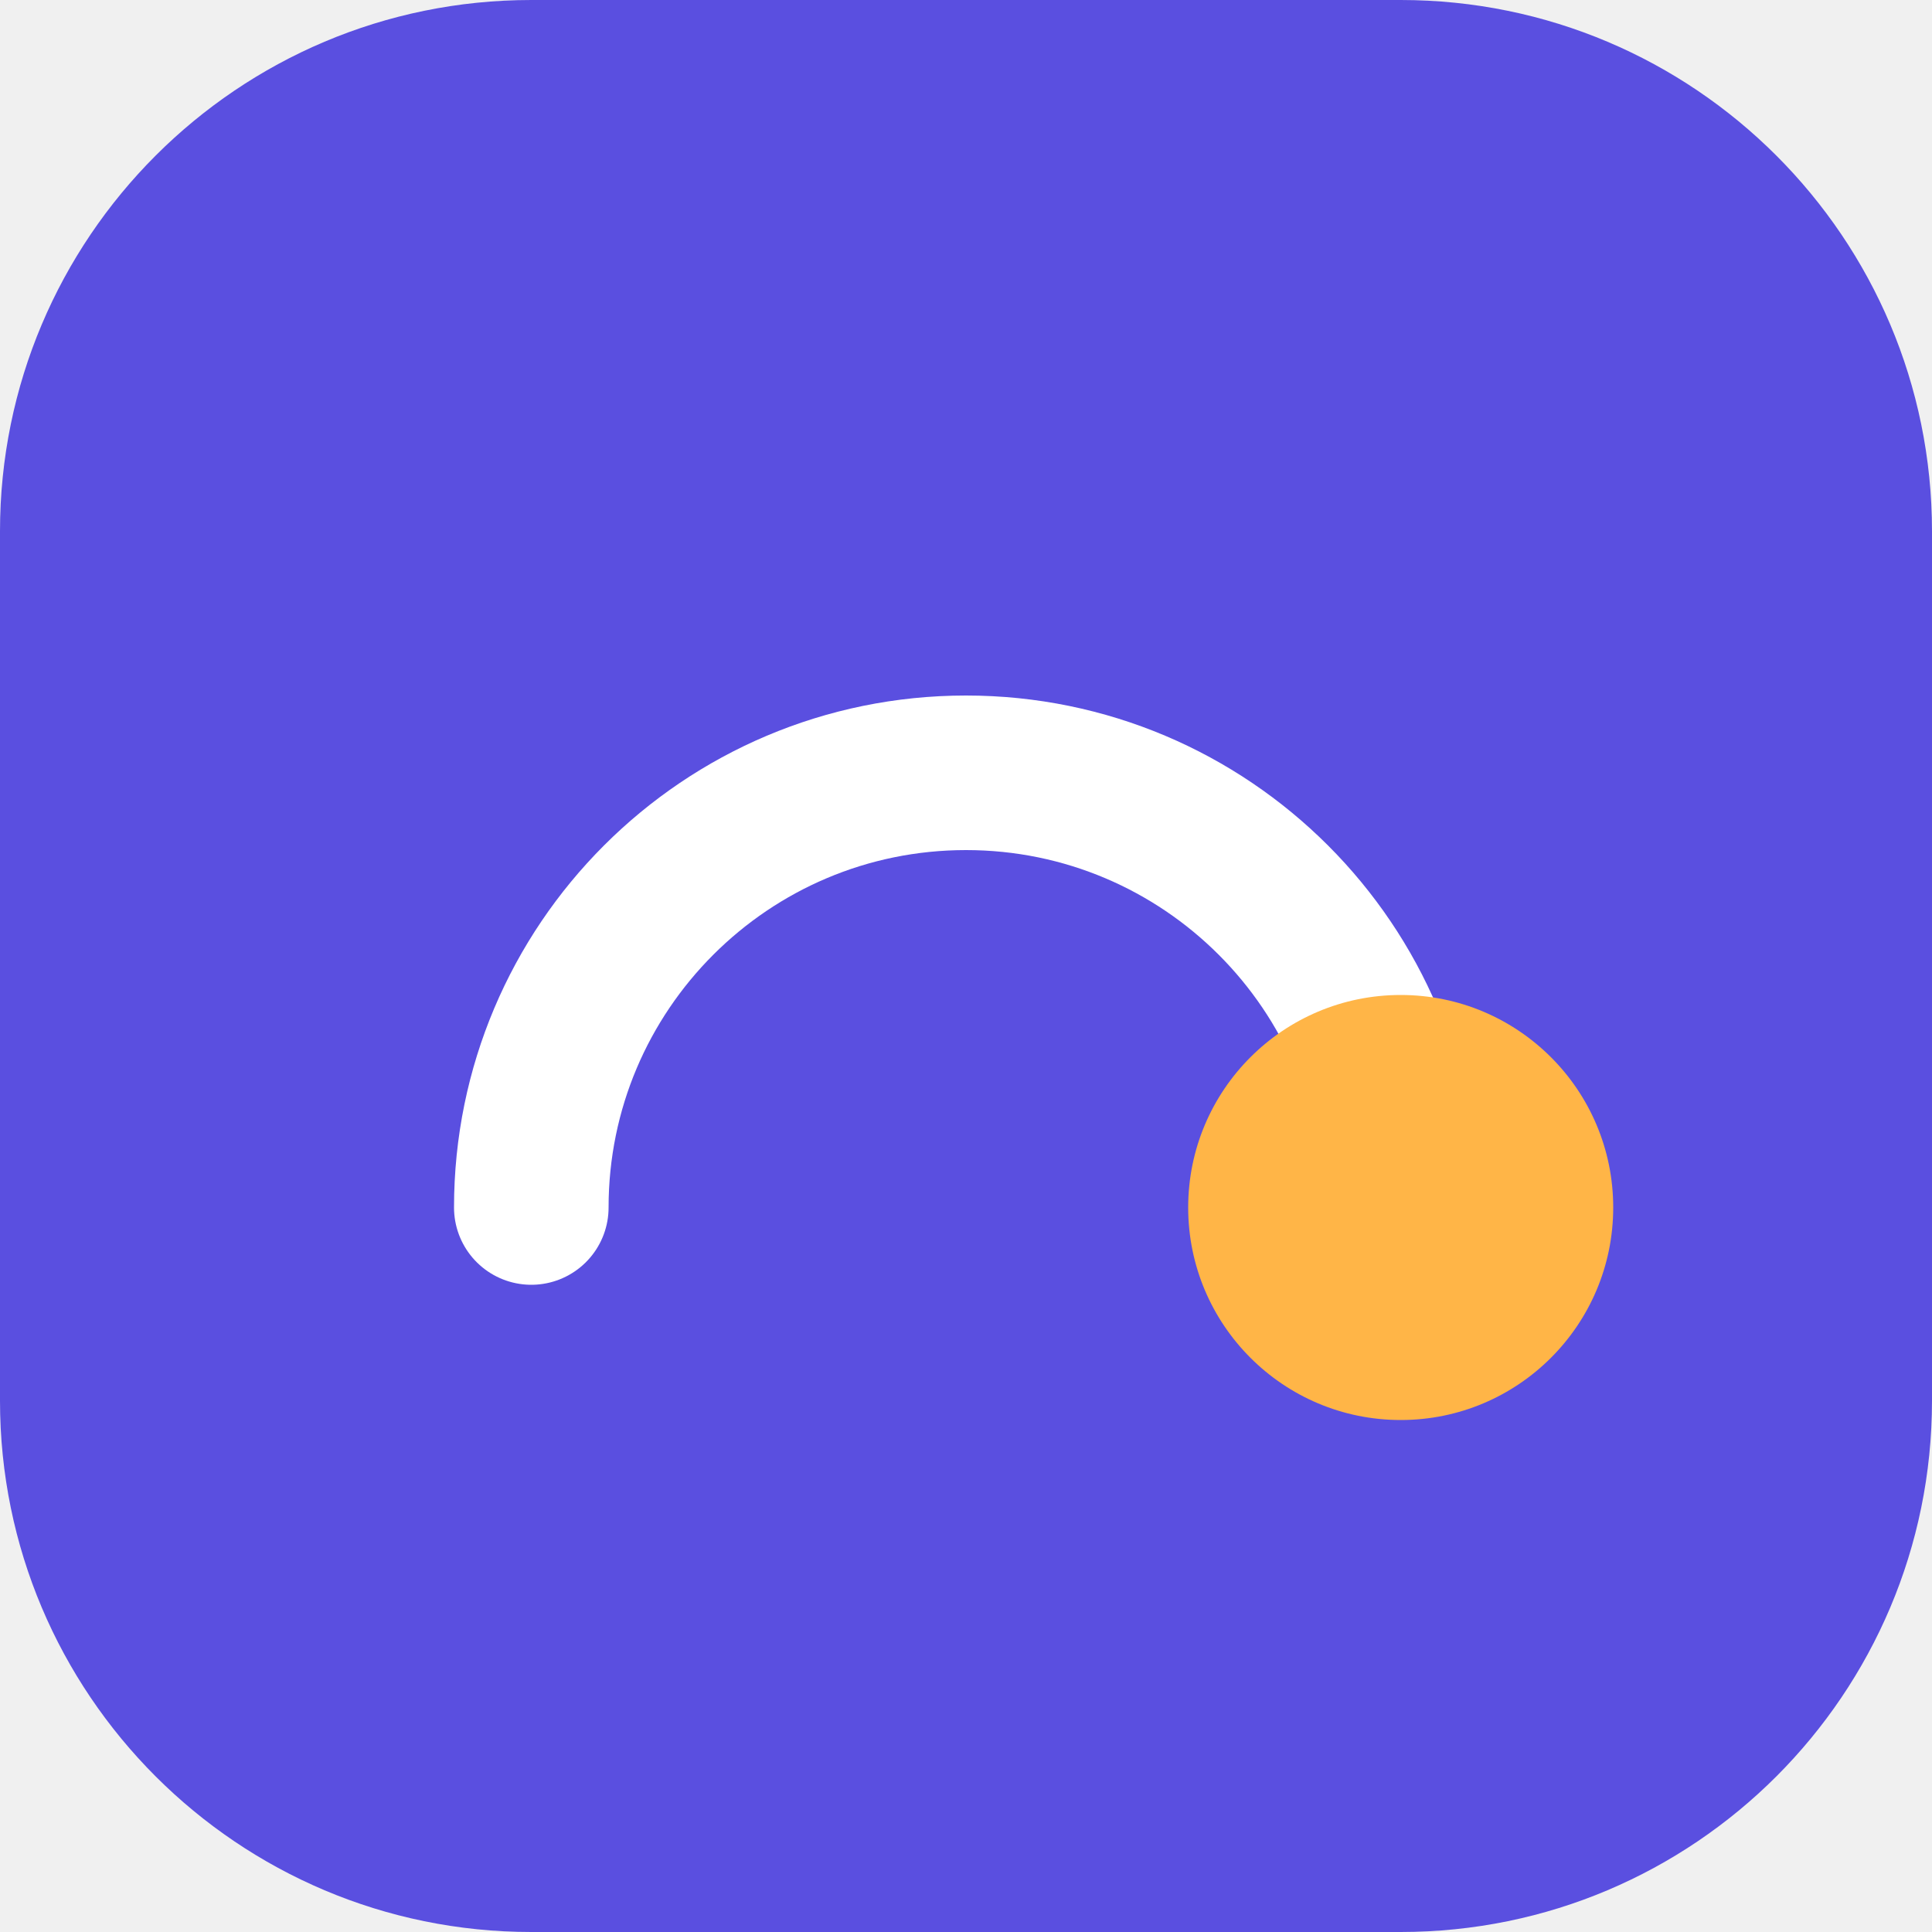
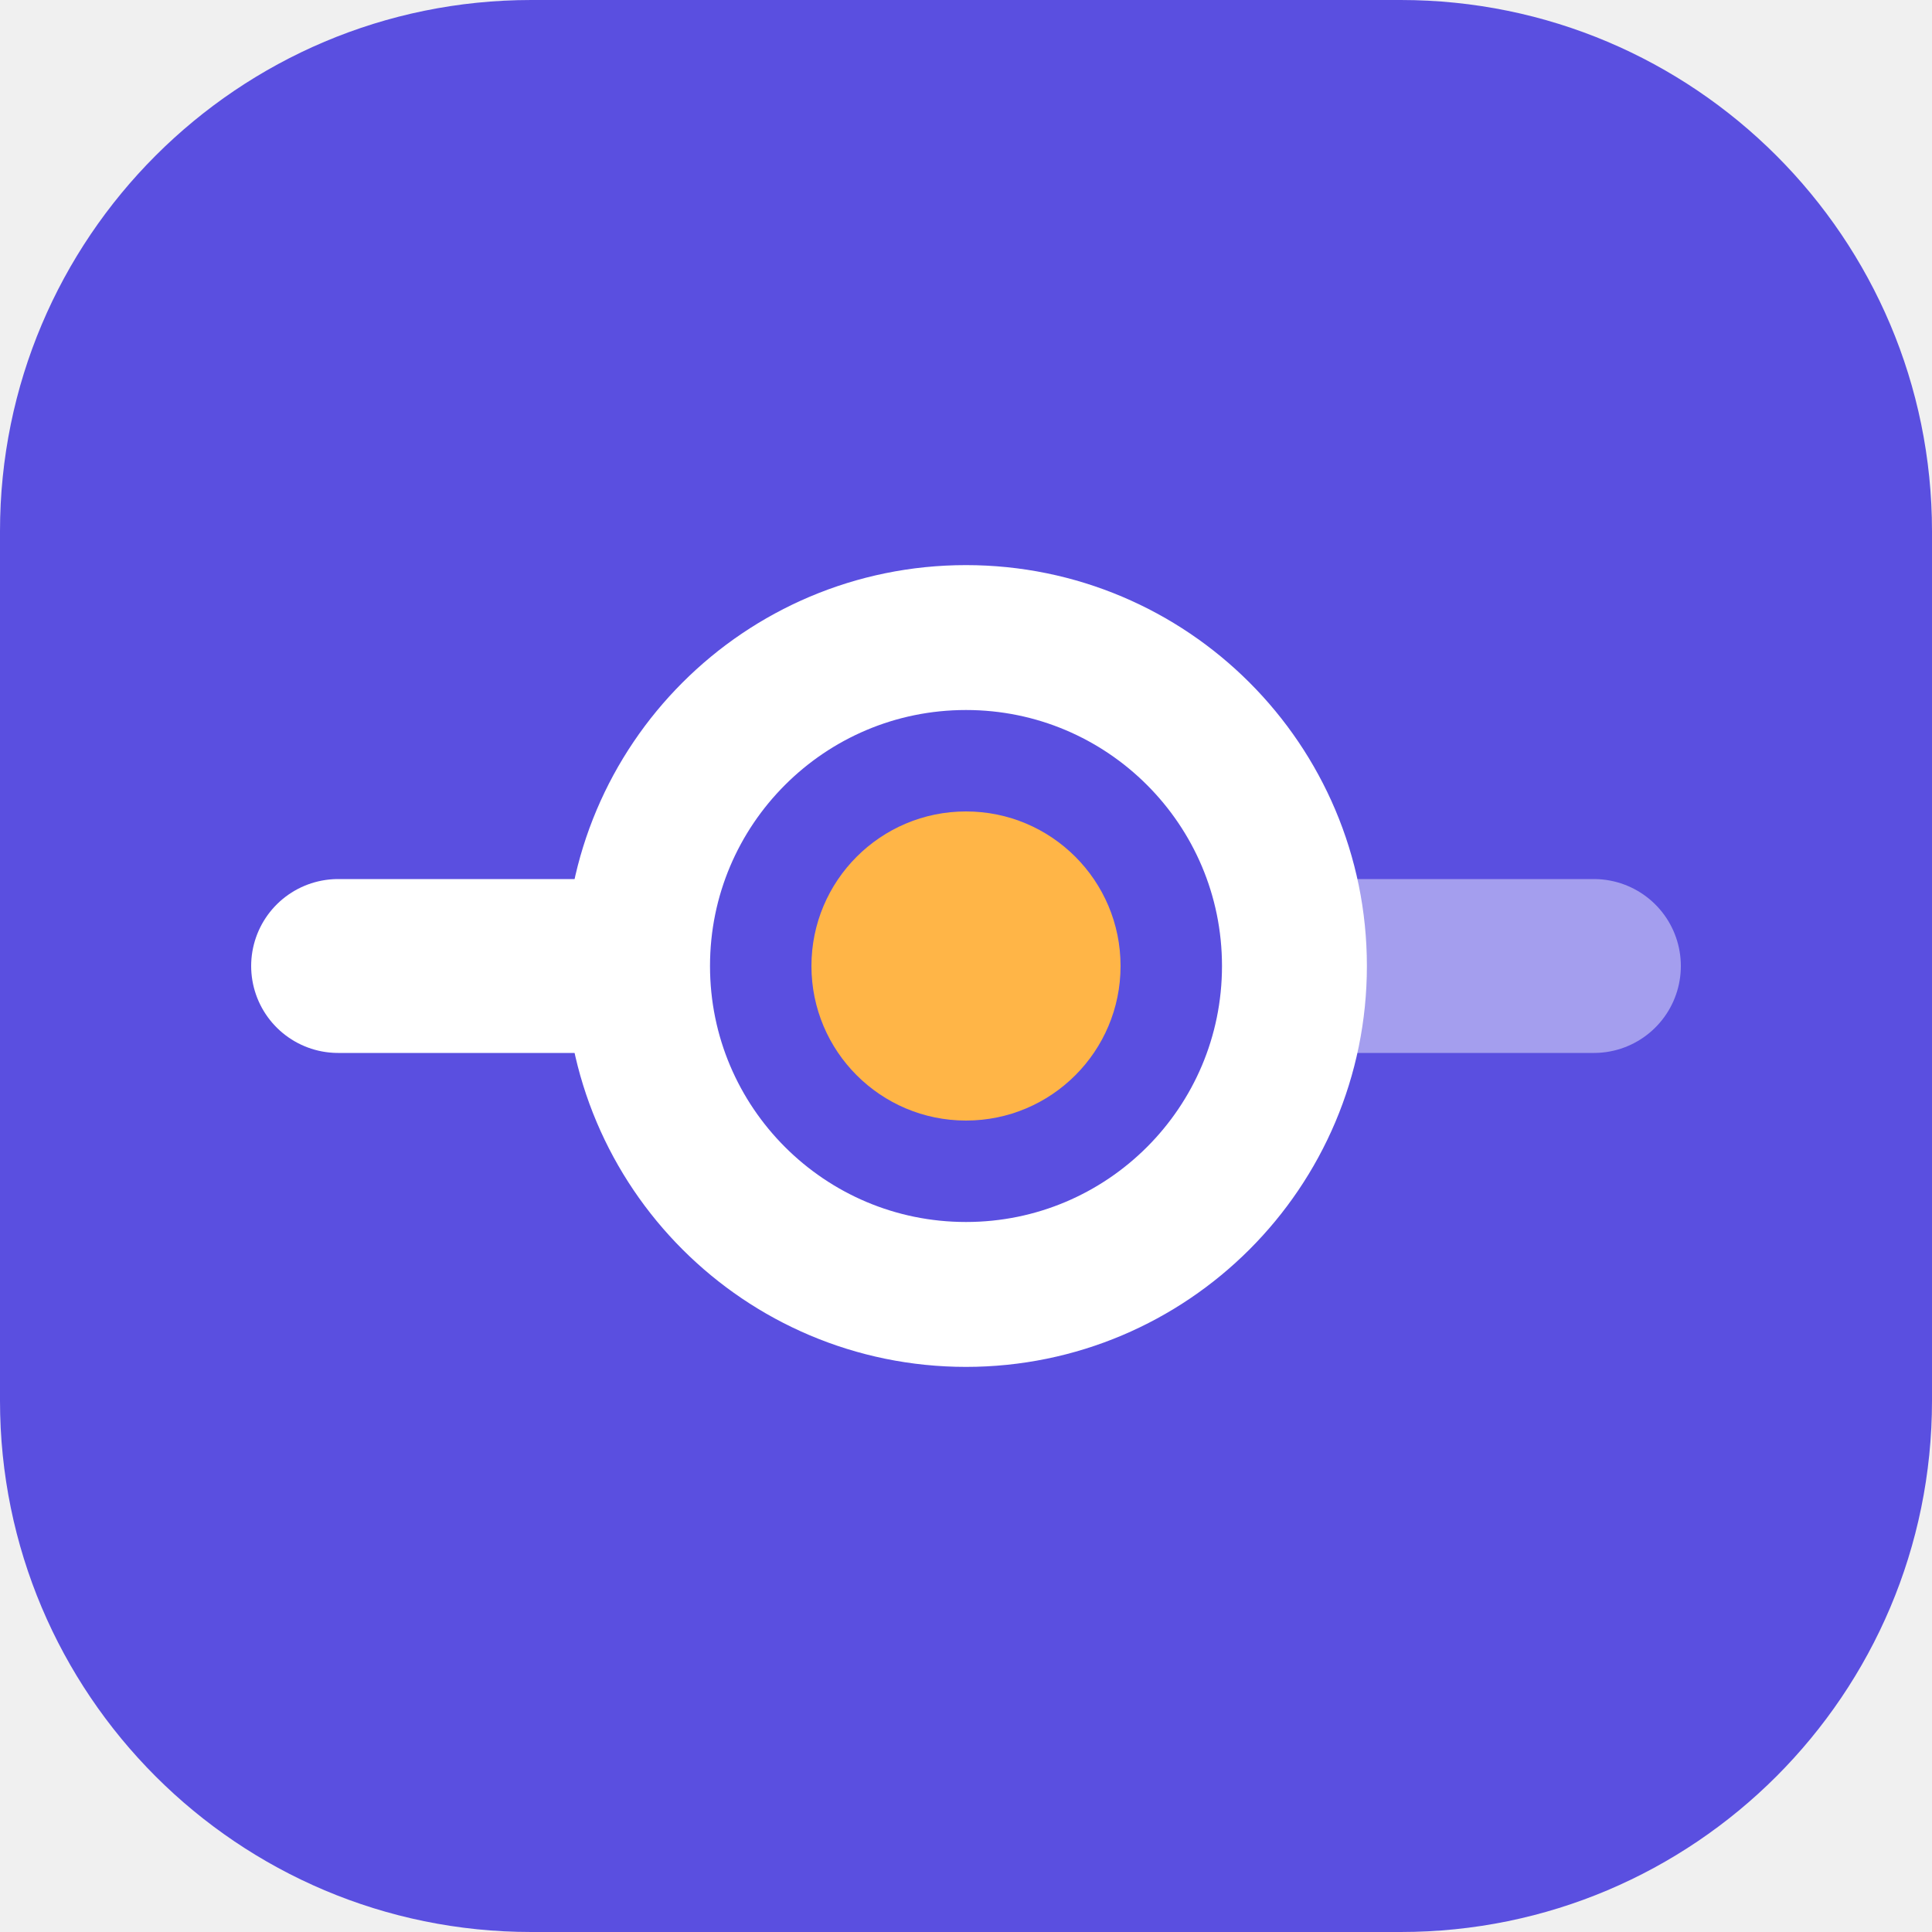
<svg xmlns="http://www.w3.org/2000/svg" viewBox="0 0 40 40">
  <rect width="40" height="40" rx="11" fill="#5a4fe0" />
-   <path d="M11 25a9 9 0 0 1 18 0" fill="none" stroke="#fff" stroke-width="3.2" stroke-linecap="round" />
-   <circle cx="29" cy="25" r="4.4" fill="#ffb547" />
+   <path d="M7 20H20" stroke="#fff" stroke-width="3.6" stroke-linecap="round" />
+   <path d="M20 20h13" stroke="#fff" stroke-opacity=".45" stroke-width="3.6" stroke-linecap="round" />
+   <circle cx="20" cy="20" r="6.8" fill="#5a4fe0" stroke="#fff" stroke-width="3" />
+   <circle cx="20" cy="20" r="3.2" fill="#ffb547" />
</svg>
